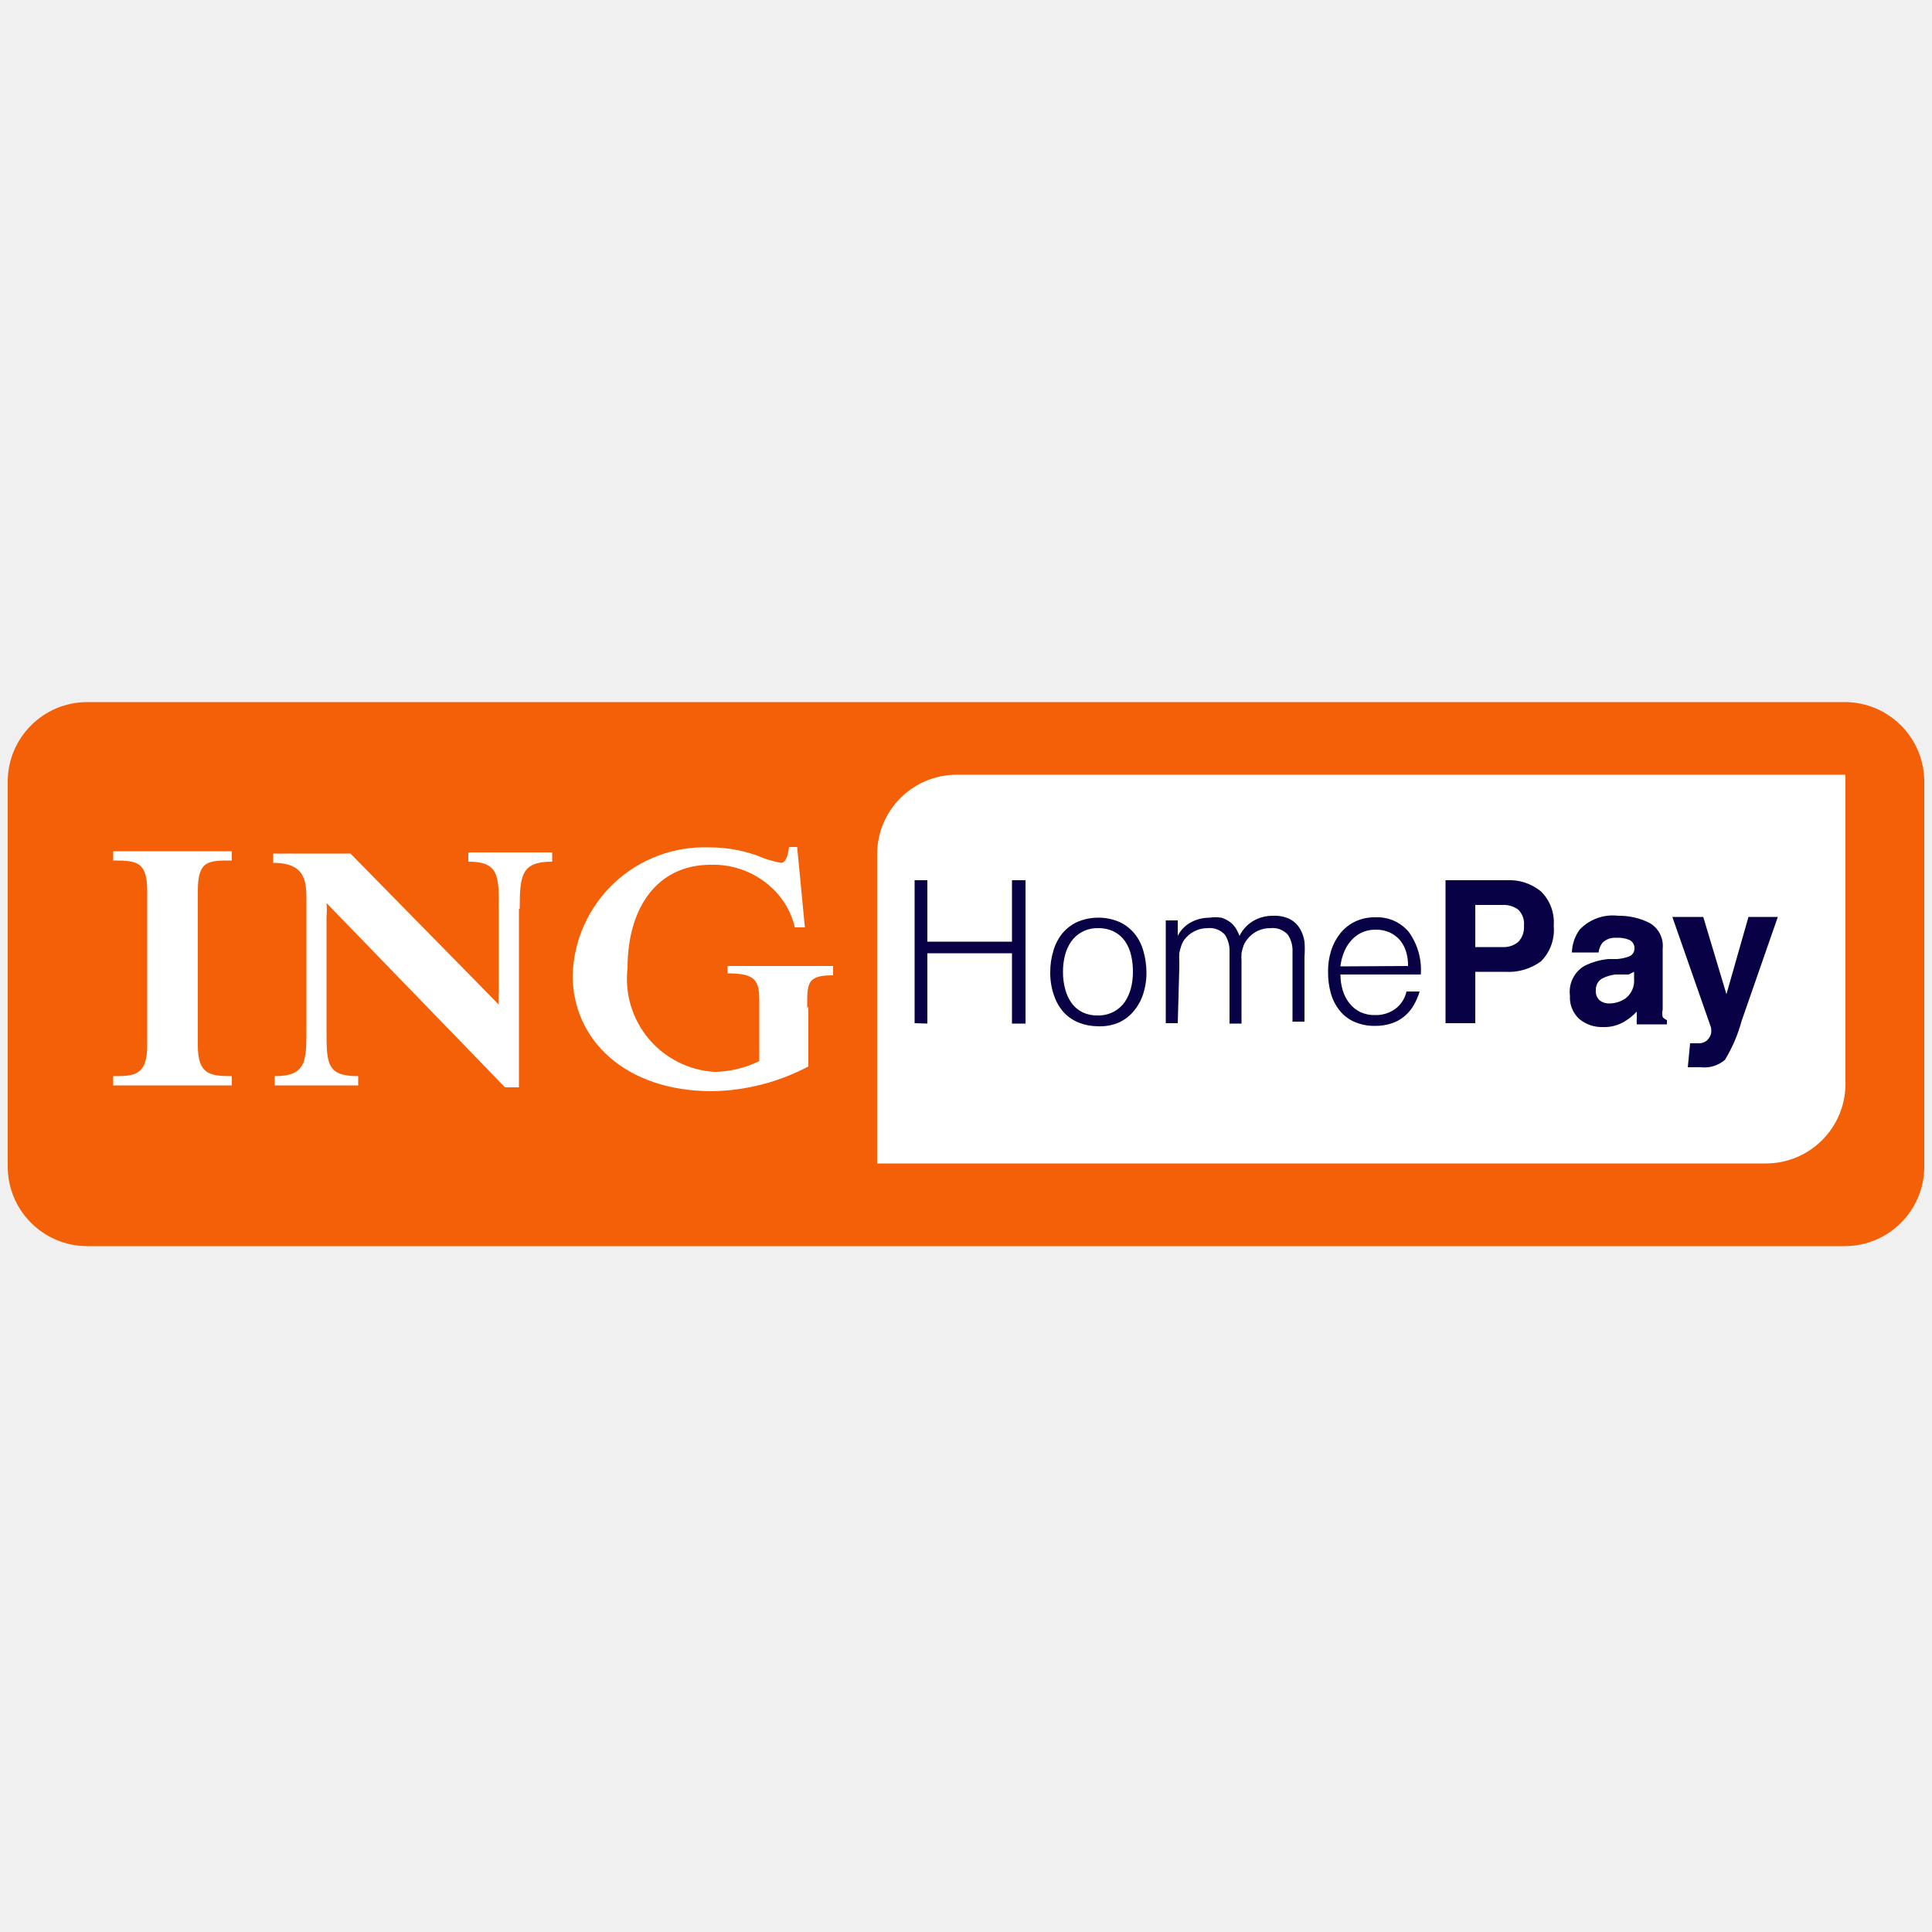
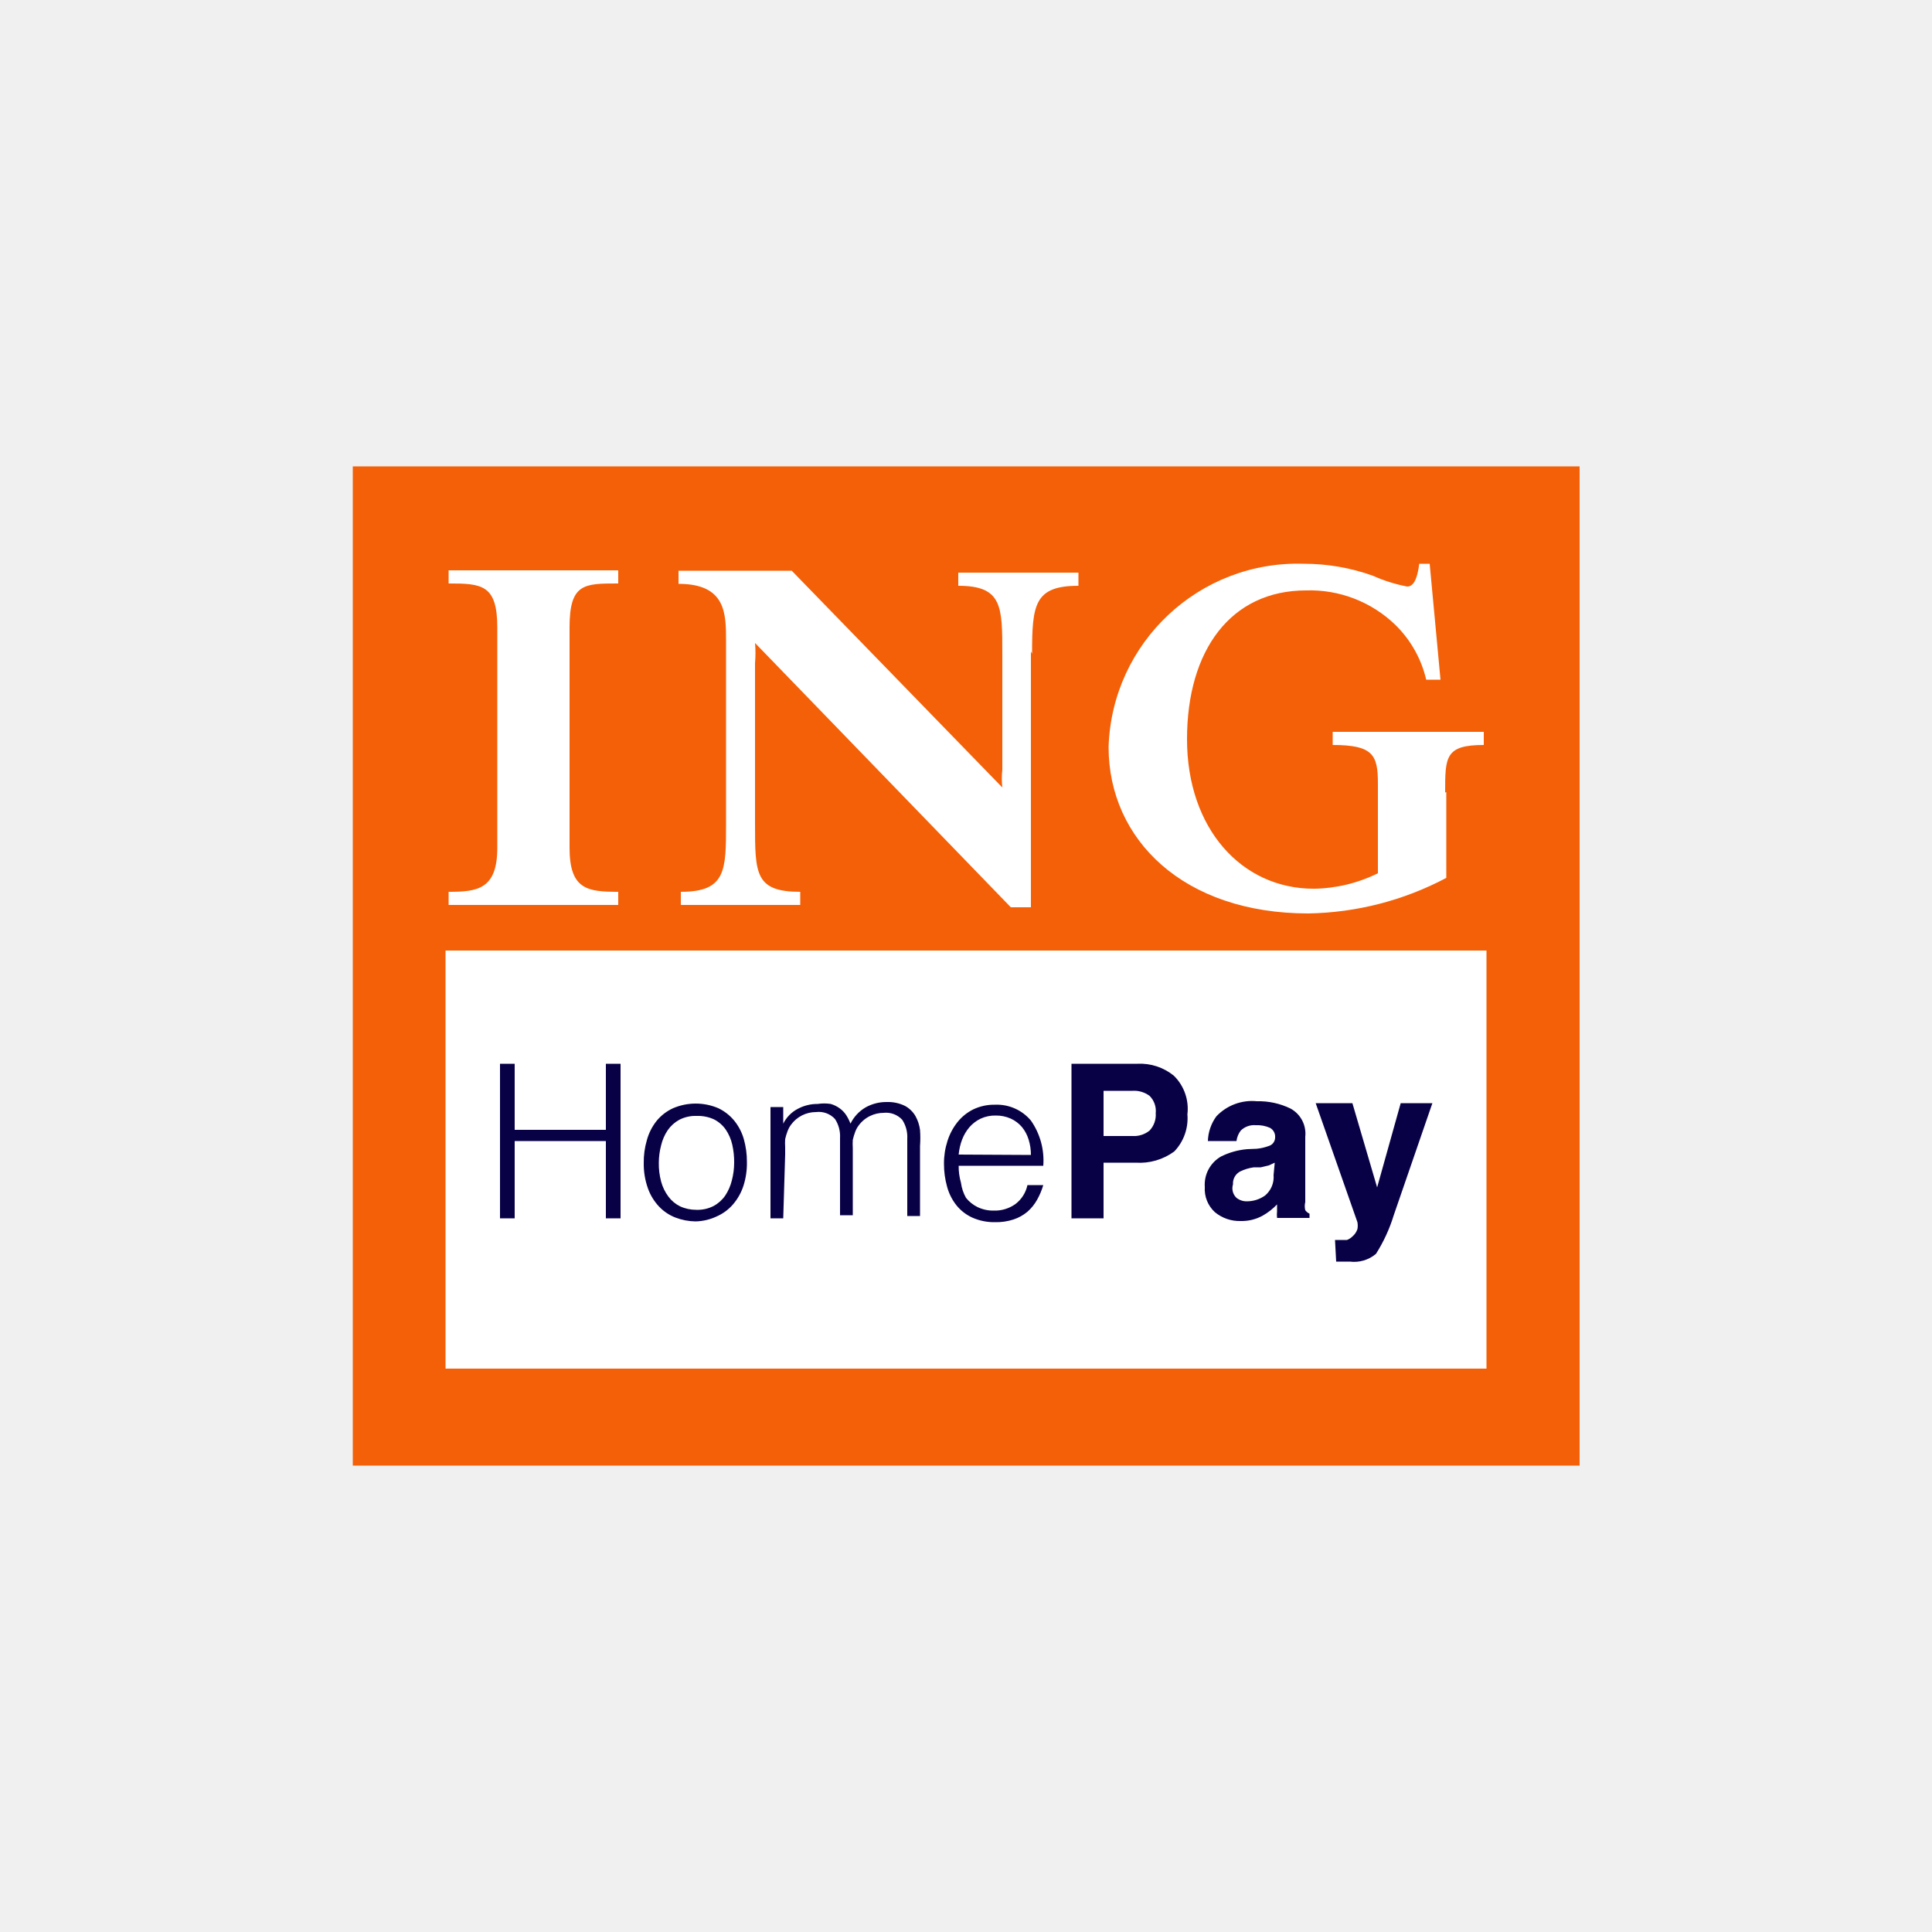
<svg xmlns="http://www.w3.org/2000/svg" viewBox="0 0 50 50">
  <defs>
    <style>.cls-1{fill:#f36007;}.cls-2{fill:#fff;}.cls-3{fill:#080146;}</style>
  </defs>
  <g id="ING">
-     <rect class="cls-1" x=".2" y="18.17" width="49.6" height="14.08" rx="2.06" ry="2.06" />
-     <path class="cls-2" d="M20.92 26.05v1.55a5.51 5.51 0 0 1-2.49.64c-2.25 0-3.61-1.33-3.61-3a3.41 3.41 0 0 1 3.52-3.31 3.68 3.68 0 0 1 1.25.21 2.76 2.76 0 0 0 .62.19c.15 0 .19-.26.21-.41h.21l.2 2.08h-.26a2 2 0 0 0-.57-1 2.22 2.22 0 0 0-1.61-.62c-1.35 0-2.15 1.07-2.15 2.68a2.41 2.41 0 0 0 2.25 2.68 2.69 2.69 0 0 0 1.16-.28v-1.56c0-.52-.09-.71-.82-.71v-.19h2.73v.24c-.69 0-.67.21-.67.86zm-7.49-2.53v4.62h-.36l-4.62-4.77a2 2 0 0 1 0 .36v2.9c0 .9 0 1.22.82 1.22v.24h-2.16v-.24c.82 0 .82-.39.82-1.22v-3.3c0-.49 0-1-.86-1v-.24h2l3.84 3.91a1.44 1.44 0 0 1 0-.32v-2.16c0-.86 0-1.22-.79-1.22v-.24h2.17v.24c-.79 0-.84.34-.84 1.22zm-10.5 4.57v-.24c.52 0 .88 0 .88-.79v-4c0-.77-.28-.79-.88-.79v-.24h3.07v.24c-.62 0-.88 0-.88.79v4c0 .75.32.79.88.79v.24zM24.76 20.05h23v8a2.06 2.06 0 0 1-2.06 2.06h-23v-8a2.06 2.06 0 0 1 2.06-2.06z" />
-     <path class="cls-3" d="M23.67 26.48v-3.7h.33v1.59h2.19v-1.59h.35v3.71h-.35v-1.82h-2.19v1.82zM28.41 26.56a1.39 1.39 0 0 1-.48-.09 1.08 1.08 0 0 1-.39-.26 1.25 1.25 0 0 1-.26-.44 1.75 1.75 0 0 1-.1-.61 1.87 1.87 0 0 1 .08-.55 1.28 1.28 0 0 1 .23-.45 1.1 1.1 0 0 1 .39-.3 1.39 1.39 0 0 1 1.09 0 1.12 1.12 0 0 1 .39.3 1.24 1.24 0 0 1 .23.45 2 2 0 0 1 .08.55 1.78 1.78 0 0 1-.09.58 1.3 1.3 0 0 1-.25.44 1.09 1.09 0 0 1-.39.29 1.26 1.26 0 0 1-.53.09zm.91-1.41a1.83 1.83 0 0 0-.05-.44 1.06 1.06 0 0 0-.16-.36.77.77 0 0 0-.28-.24.91.91 0 0 0-.42-.09.84.84 0 0 0-.41.1.81.81 0 0 0-.28.25 1.11 1.11 0 0 0-.16.36 1.67 1.67 0 0 0-.05.42 1.64 1.64 0 0 0 .06.46 1.07 1.07 0 0 0 .17.36.78.78 0 0 0 .28.23.88.88 0 0 0 .39.08.85.85 0 0 0 .42-.1.81.81 0 0 0 .28-.25 1.16 1.16 0 0 0 .16-.36 1.68 1.68 0 0 0 .05-.42zM30.48 26.48h-.31v-2.66h.31v.4a.81.81 0 0 1 .34-.35 1 1 0 0 1 .48-.12 1 1 0 0 1 .31 0 .7.7 0 0 1 .22.11.62.62 0 0 1 .15.16 1.06 1.06 0 0 1 .1.2.9.9 0 0 1 .36-.39 1 1 0 0 1 .51-.13.9.9 0 0 1 .44.09.65.65 0 0 1 .25.24.92.92 0 0 1 .12.34 2.58 2.58 0 0 1 0 .39v1.68h-.31v-1.8a.75.75 0 0 0-.12-.45.53.53 0 0 0-.45-.17.75.75 0 0 0-.33.07.74.74 0 0 0-.28.23.58.58 0 0 0-.09.16 1.44 1.44 0 0 0-.05.19 1.5 1.5 0 0 0 0 .2v1.62h-.31v-1.85a.76.76 0 0 0-.12-.45.53.53 0 0 0-.45-.17.75.75 0 0 0-.6.3.61.61 0 0 0-.08.16 1.3 1.3 0 0 0-.05.19 1.5 1.5 0 0 0 0 .2v.18zM34.69 25.22a1.43 1.43 0 0 0 .06.41 1 1 0 0 0 .17.33.82.82 0 0 0 .28.23.86.86 0 0 0 .39.08.85.85 0 0 0 .52-.16.77.77 0 0 0 .29-.45h.34a1.69 1.69 0 0 1-.15.35 1.08 1.08 0 0 1-.23.28 1 1 0 0 1-.33.19 1.34 1.34 0 0 1-.44.07 1.29 1.29 0 0 1-.55-.11 1 1 0 0 1-.38-.3 1.25 1.25 0 0 1-.22-.44 2 2 0 0 1-.07-.55 1.74 1.74 0 0 1 .08-.55 1.4 1.4 0 0 1 .24-.45 1.12 1.12 0 0 1 .38-.3 1.16 1.16 0 0 1 .52-.11 1.06 1.06 0 0 1 .87.38 1.67 1.67 0 0 1 .31 1.1zm1.75-.22a1.22 1.22 0 0 0-.05-.37.87.87 0 0 0-.16-.3.77.77 0 0 0-.27-.2.85.85 0 0 0-.37-.07.82.82 0 0 0-.36.08.84.84 0 0 0-.27.21 1 1 0 0 0-.18.3 1.37 1.37 0 0 0-.09.36zM39.88 24.88a1.41 1.41 0 0 1-.93.27h-.77v1.33h-.77v-3.7h1.59a1.28 1.28 0 0 1 .88.29 1.12 1.12 0 0 1 .33.89 1.15 1.15 0 0 1-.33.92zm-.59-1.34a.63.63 0 0 0-.41-.12h-.7v1.09h.7a.59.59 0 0 0 .41-.13.55.55 0 0 0 .15-.42.51.51 0 0 0-.15-.42zM41.85 24.82a1.13 1.13 0 0 0 .29-.06.22.22 0 0 0 .16-.2.24.24 0 0 0-.12-.23.74.74 0 0 0-.35-.06.46.46 0 0 0-.36.13.52.52 0 0 0-.1.25h-.69a1.06 1.06 0 0 1 .2-.59 1.18 1.18 0 0 1 1-.36 1.75 1.75 0 0 1 .8.18.68.68 0 0 1 .35.67v1.58a.4.4 0 0 0 0 .19.26.26 0 0 0 .11.08v.11h-.78a.78.78 0 0 1 0-.16v-.17a1.47 1.47 0 0 1-.34.27 1 1 0 0 1-.53.13.91.91 0 0 1-.62-.21.75.75 0 0 1-.24-.6.78.78 0 0 1 .37-.77 1.74 1.74 0 0 1 .63-.18zm.44.33l-.14.07h-.35a1.08 1.08 0 0 0-.33.1.33.33 0 0 0-.17.3.32.32 0 0 0 .1.27.39.39 0 0 0 .25.08.75.75 0 0 0 .43-.14.58.58 0 0 0 .21-.5zM43.74 27h.26a.36.36 0 0 0 .16-.06.39.39 0 0 0 .12-.18.44.44 0 0 0 0-.17l-1-2.86h.8l.6 2 .57-2h.76l-.94 2.7a3.81 3.81 0 0 1-.43 1 .82.82 0 0 1-.63.19h-.33z" />
+     <path class="cls-1" d="M9.13 12.07h31.75v25.86h-31.75z" />
+     <path class="cls-2" d="M37.43 20.5v2.22a7.91 7.91 0 0 1-3.57.92c-3.23 0-5.17-1.91-5.17-4.31a4.9 4.9 0 0 1 5.05-4.74 5.29 5.29 0 0 1 1.79.31 4 4 0 0 0 .89.28c.22 0 .28-.37.31-.59h.27l.28 3h-.37a2.91 2.91 0 0 0-.8-1.42 3.18 3.18 0 0 0-2.31-.89c-1.94 0-3.08 1.54-3.08 3.85s1.41 3.87 3.28 3.87a3.86 3.86 0 0 0 1.66-.4v-2.32c0-.74-.12-1-1.17-1v-.34h3.91v.34c-1 0-1 .31-1 1.23zm-10.75-3.64v6.62h-.52l-6.62-6.84a2.9 2.9 0 0 1 0 .52v4.16c0 1.29 0 1.76 1.17 1.76v.34h-3.09v-.34c1.17 0 1.17-.55 1.17-1.76v-4.73c0-.71 0-1.48-1.23-1.48v-.34h2.93l5.45 5.61a2.06 2.06 0 0 1 0-.46v-3c0-1.23 0-1.76-1.14-1.76v-.34h3.11v.34c-1.14 0-1.2.49-1.2 1.76zm-15.07 6.56v-.34c.74 0 1.26-.06 1.26-1.14v-5.7c0-1.11-.4-1.14-1.26-1.14v-.34h4.39v.34c-.89 0-1.26 0-1.26 1.14v5.7c0 1.08.46 1.14 1.26 1.14v.34zM11.53 24.6h26.94v10.82h-26.94z" />
+     <path class="cls-3" d="M12.94 31.53v-4h.38v1.71h2.36v-1.71h.38v4h-.38v-2h-2.36v2zM18 31.61a1.5 1.5 0 0 1-.52-.1 1.16 1.16 0 0 1-.42-.28 1.35 1.35 0 0 1-.29-.47 1.88 1.88 0 0 1-.11-.66 2 2 0 0 1 .08-.59 1.38 1.38 0 0 1 .26-.51 1.19 1.19 0 0 1 .42-.32 1.49 1.49 0 0 1 1.17 0 1.21 1.21 0 0 1 .41.32 1.34 1.34 0 0 1 .25.48 2.12 2.12 0 0 1 .08.59 1.91 1.91 0 0 1-.09.62 1.4 1.4 0 0 1-.27.48 1.18 1.18 0 0 1-.42.31 1.35 1.35 0 0 1-.55.13zm1-1.51a2 2 0 0 0-.05-.48 1.14 1.14 0 0 0-.17-.39.83.83 0 0 0-.3-.26 1 1 0 0 0-.45-.09.91.91 0 0 0-.45.1.88.88 0 0 0-.3.27 1.19 1.19 0 0 0-.17.39 1.8 1.8 0 0 0-.06.45 1.77 1.77 0 0 0 .06.49 1.15 1.15 0 0 0 .19.39.84.84 0 0 0 .3.25 1 1 0 0 0 .42.09.91.91 0 0 0 .45-.1.87.87 0 0 0 .3-.27 1.25 1.25 0 0 0 .17-.39 1.81 1.81 0 0 0 .06-.46zM20.27 31.53h-.33v-2.88h.33v.43a.87.87 0 0 1 .37-.38 1.07 1.07 0 0 1 .52-.13 1.12 1.12 0 0 1 .34 0 .75.75 0 0 1 .24.12.67.67 0 0 1 .16.17 1.14 1.14 0 0 1 .11.22 1 1 0 0 1 .39-.42 1.1 1.1 0 0 1 .55-.14 1 1 0 0 1 .47.1.7.7 0 0 1 .27.26 1 1 0 0 1 .12.36 2.77 2.77 0 0 1 0 .42v1.81h-.33v-2a.81.81 0 0 0-.13-.49.57.57 0 0 0-.48-.18.81.81 0 0 0-.35.08.8.8 0 0 0-.3.25.63.63 0 0 0-.09.17 1.55 1.55 0 0 0-.06.2 1.62 1.62 0 0 0 0 .21v1.74h-.33v-2a.81.81 0 0 0-.13-.49.57.57 0 0 0-.49-.18.8.8 0 0 0-.65.33.66.66 0 0 0-.09.17 1.4 1.4 0 0 0-.06.2 1.62 1.62 0 0 0 0 .21v.19zM24.81 30.17a1.54 1.54 0 0 0 .06.44 1.08 1.08 0 0 0 .13.39.88.88 0 0 0 .3.24.93.93 0 0 0 .42.09.91.91 0 0 0 .56-.17.83.83 0 0 0 .31-.49h.41a1.82 1.82 0 0 1-.16.38 1.17 1.17 0 0 1-.25.31 1.09 1.09 0 0 1-.36.2 1.44 1.44 0 0 1-.48.07 1.39 1.39 0 0 1-.59-.12 1.13 1.13 0 0 1-.41-.32 1.34 1.34 0 0 1-.24-.48 2.18 2.18 0 0 1-.08-.59 1.88 1.88 0 0 1 .09-.59 1.51 1.51 0 0 1 .26-.49 1.21 1.21 0 0 1 .41-.33 1.25 1.25 0 0 1 .56-.12 1.15 1.15 0 0 1 .93.41 1.8 1.8 0 0 1 .32 1.17zm1.87-.28a1.32 1.32 0 0 0-.06-.4.94.94 0 0 0-.17-.32.83.83 0 0 0-.29-.22.92.92 0 0 0-.39-.08.88.88 0 0 0-.39.08.91.91 0 0 0-.29.22 1.11 1.11 0 0 0-.19.32 1.48 1.48 0 0 0-.09.39zM30.39 29.8a1.52 1.52 0 0 1-1 .29h-.83v1.44h-.83v-4h1.71a1.38 1.38 0 0 1 .94.31 1.2 1.2 0 0 1 .35 1 1.24 1.24 0 0 1-.34.96zm-.64-1.44a.67.67 0 0 0-.44-.13h-.75v1.17h.75a.64.64 0 0 0 .44-.14.59.59 0 0 0 .16-.45.55.55 0 0 0-.16-.45zM32.52 29.73a1.21 1.21 0 0 0 .31-.07.23.23 0 0 0 .17-.22.26.26 0 0 0-.13-.25.8.8 0 0 0-.37-.07.49.49 0 0 0-.39.14.56.56 0 0 0-.11.27h-.74a1.14 1.14 0 0 1 .22-.64 1.27 1.27 0 0 1 1.05-.39 1.88 1.88 0 0 1 .87.19.74.74 0 0 1 .38.73v1.69a.43.43 0 0 0 0 .21.28.28 0 0 0 .11.09v.11h-.84a.84.84 0 0 1 0-.17v-.18a1.58 1.58 0 0 1-.37.29 1.12 1.12 0 0 1-.57.14 1 1 0 0 1-.67-.23.81.81 0 0 1-.26-.65.84.84 0 0 1 .42-.79 1.88 1.88 0 0 1 .68-.19zm.47.36l-.15.07-.21.05h-.18a1.16 1.16 0 0 0-.36.11.35.35 0 0 0-.18.33.34.34 0 0 0 .09.35.42.42 0 0 0 .27.09.81.81 0 0 0 .47-.15.62.62 0 0 0 .22-.53zM34.55 32.09h.31a.39.39 0 0 0 .14-.09.42.42 0 0 0 .13-.19.48.48 0 0 0 0-.18l-1.08-3.08h.95l.64 2.18.61-2.18h.82l-1 2.9a4.1 4.1 0 0 1-.46 1 .88.88 0 0 1-.68.2h-.35z" />
  </g>
</svg>
